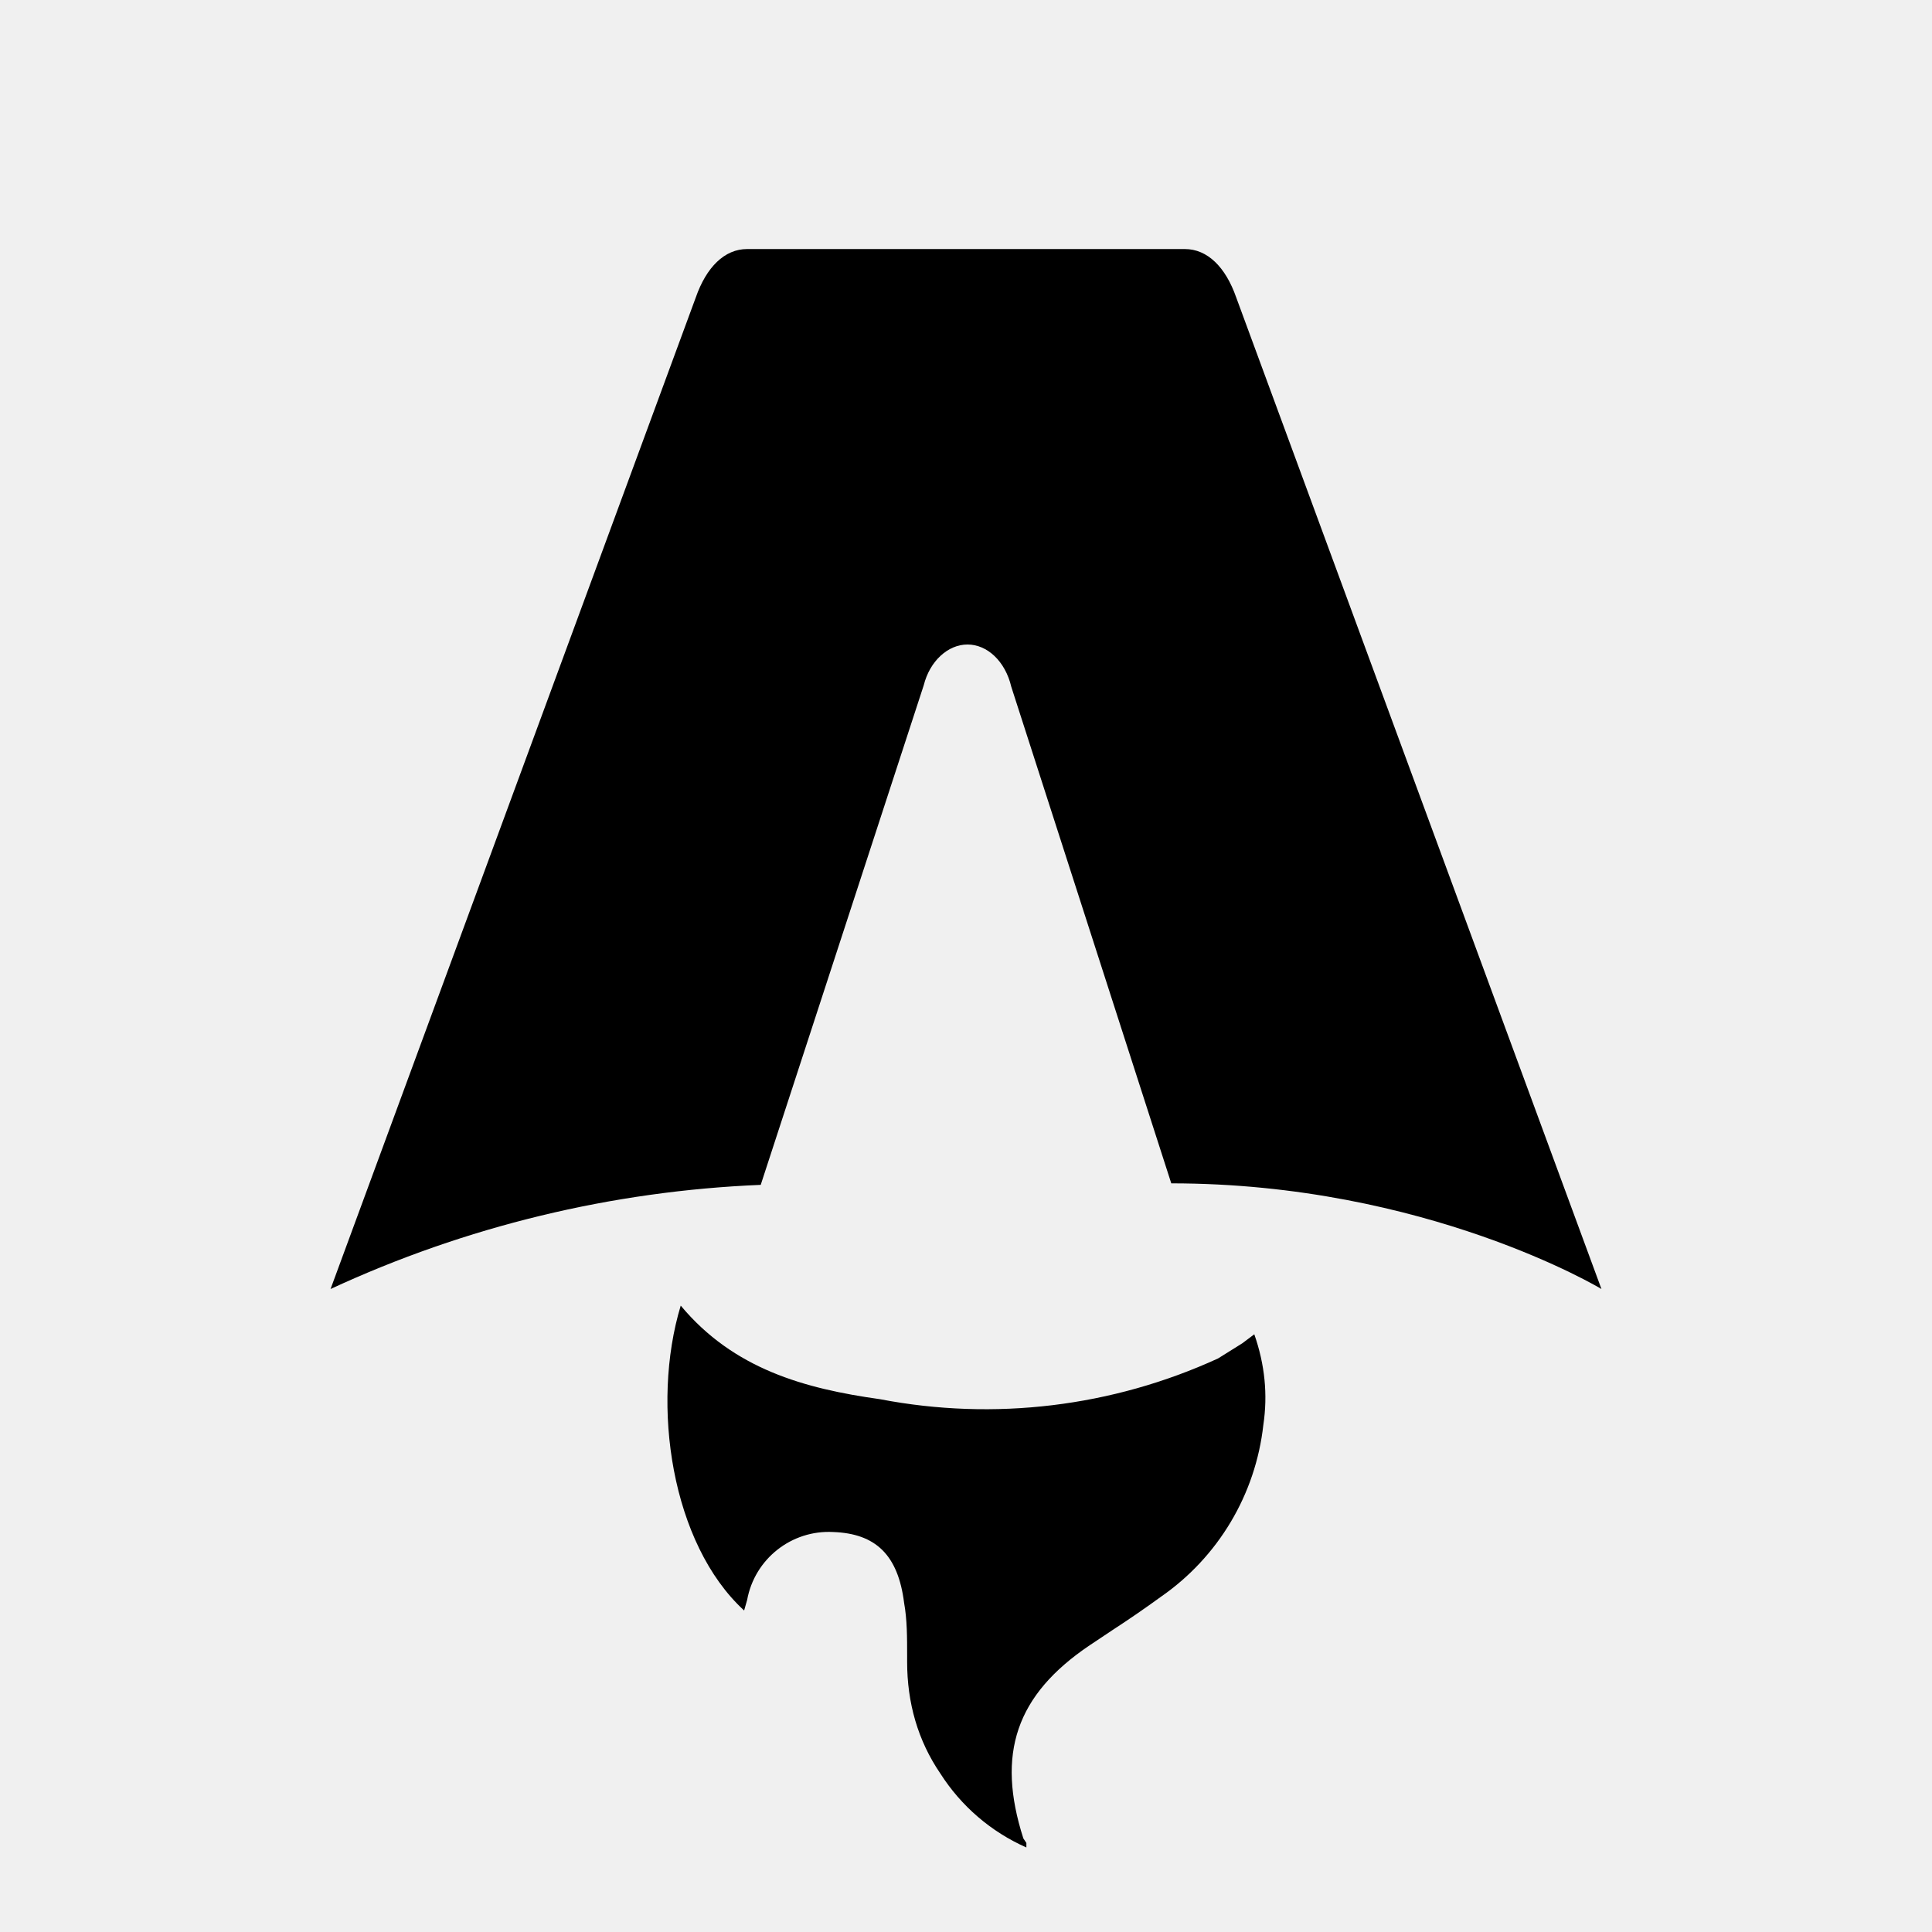
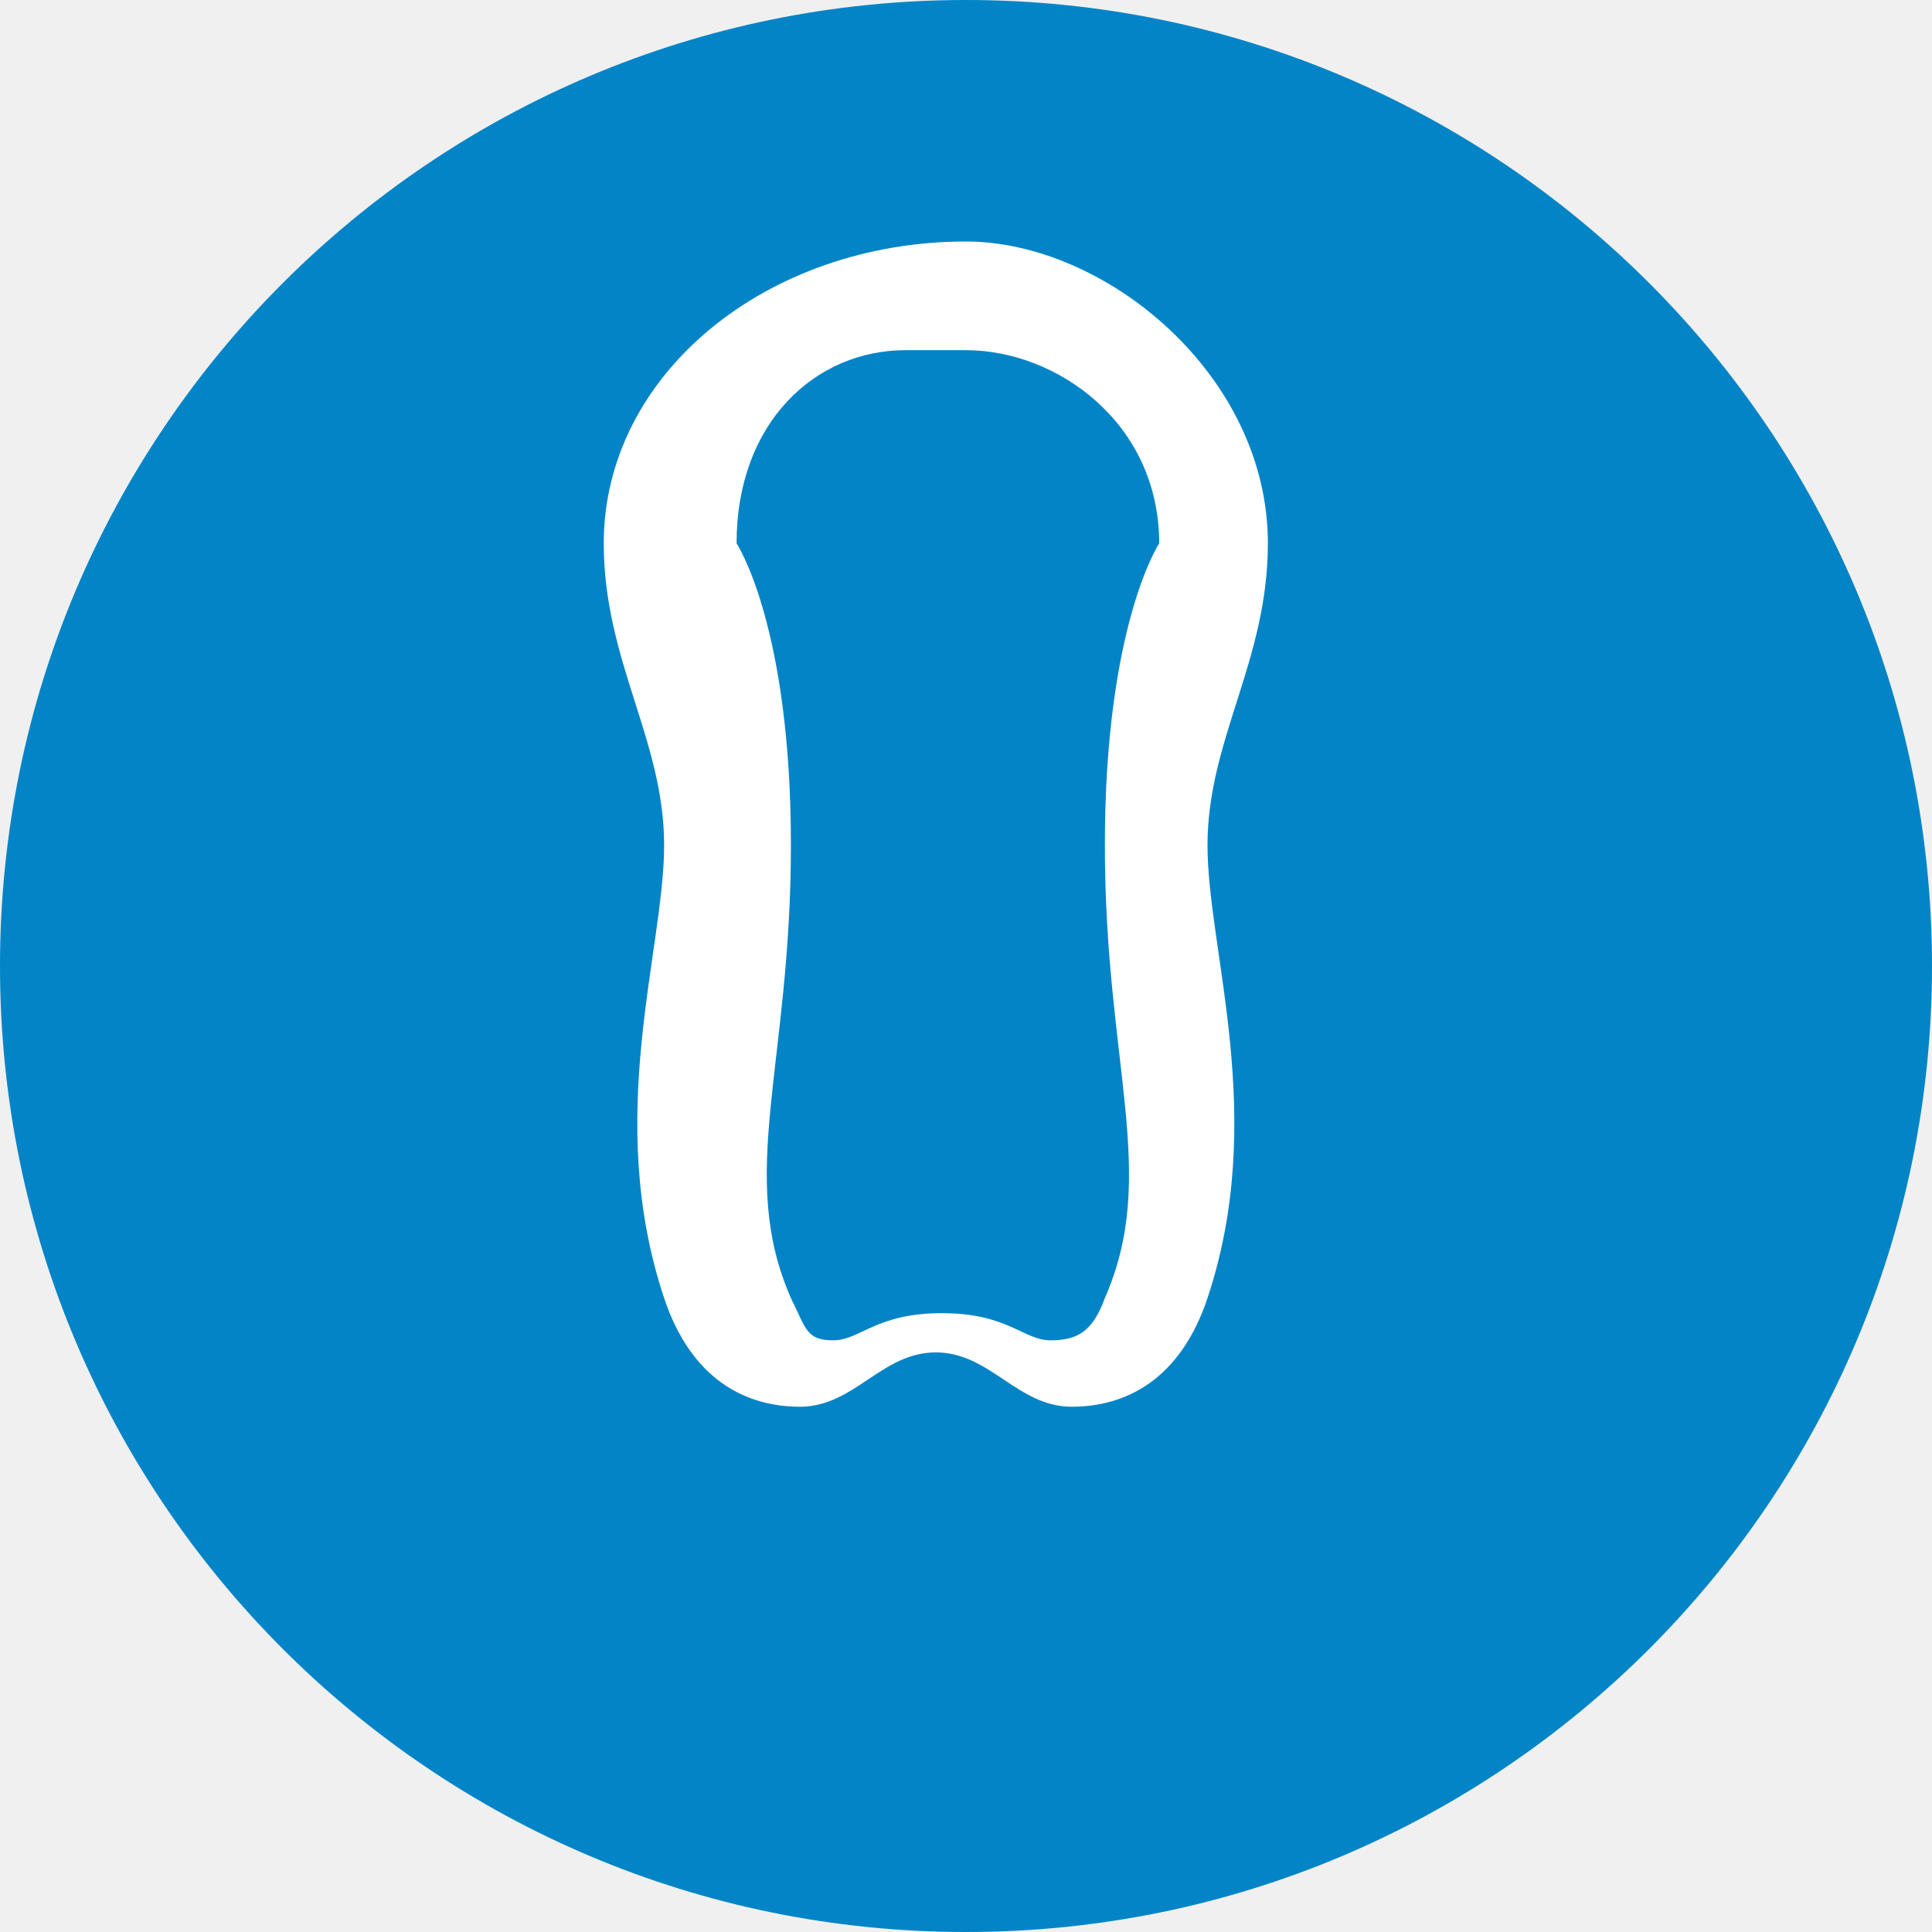
- <svg xmlns="http://www.w3.org/2000/svg" fill="none" viewBox="0 0 128 128">
-   <path d="M50.4 78.5a75.1 75.1 0 0 0-28.5 6.9l24.2-65.7c.7-2 1.9-3.2 3.4-3.2h29c1.5 0 2.7 1.2 3.4 3.2l24.2 65.7s-11.6-7-28.5-7L67 45.5c-.4-1.7-1.6-2.8-2.9-2.8-1.3 0-2.5 1.1-2.9 2.7L50.4 78.5Zm-1.1 28.2Zm-4.2-20.2c-2 6.6-.6 15.8 4.2 20.2a17.5 17.5 0 0 1 .2-.7 5.5 5.5 0 0 1 5.7-4.5c2.8.1 4.3 1.5 4.7 4.7.2 1.1.2 2.3.2 3.5v.4c0 2.7.7 5.2 2.2 7.4a13 13 0 0 0 5.7 4.9v-.3l-.2-.3c-1.8-5.6-.5-9.5 4.4-12.8l1.5-1a73 73 0 0 0 3.2-2.2 16 16 0 0 0 6.8-11.4c.3-2 .1-4-.6-6l-.8.6-1.6 1a37 37 0 0 1-22.4 2.7c-5-.7-9.7-2-13.2-6.2Z" />
-   <style>
-         path { fill: #000; }
-         @media (prefers-color-scheme: dark) {
-             path { fill: #FFF; }
-         }
-     </style>
+ <svg xmlns="http://www.w3.org/2000/svg" viewBox="0 0 64 64">
+   <circle cx="32" cy="32" r="32" fill="#0284c7" />
+   <path d="M32 8C25.4 8 20 12.4 20 18c0 3.9 2 6.5 2 10s-2 9 0 15c.9 2.7 2.7 3.6 4.5 3.6s2.7-1.8 4.5-1.8 2.7 1.8 4.5 1.8 3.6-.9 4.5-3.6c2-6 0-11.5 0-15s2-6.1 2-10c0-5.6-5.4-10-10-10zm0 3.6c3 0 6.4 2.4 6.4 6.4 0 0-1.8 2.7-1.8 10s1.8 10.9 0 15c-.4 1.1-.9 1.4-1.8 1.4s-1.4-.9-3.6-.9-2.7.9-3.6.9-.9-.4-1.4-1.4c-1.8-4.1 0-7.7 0-15s-1.8-10-1.8-10c0-4 2.6-6.4 5.6-6.4z" fill="white" />
</svg>
